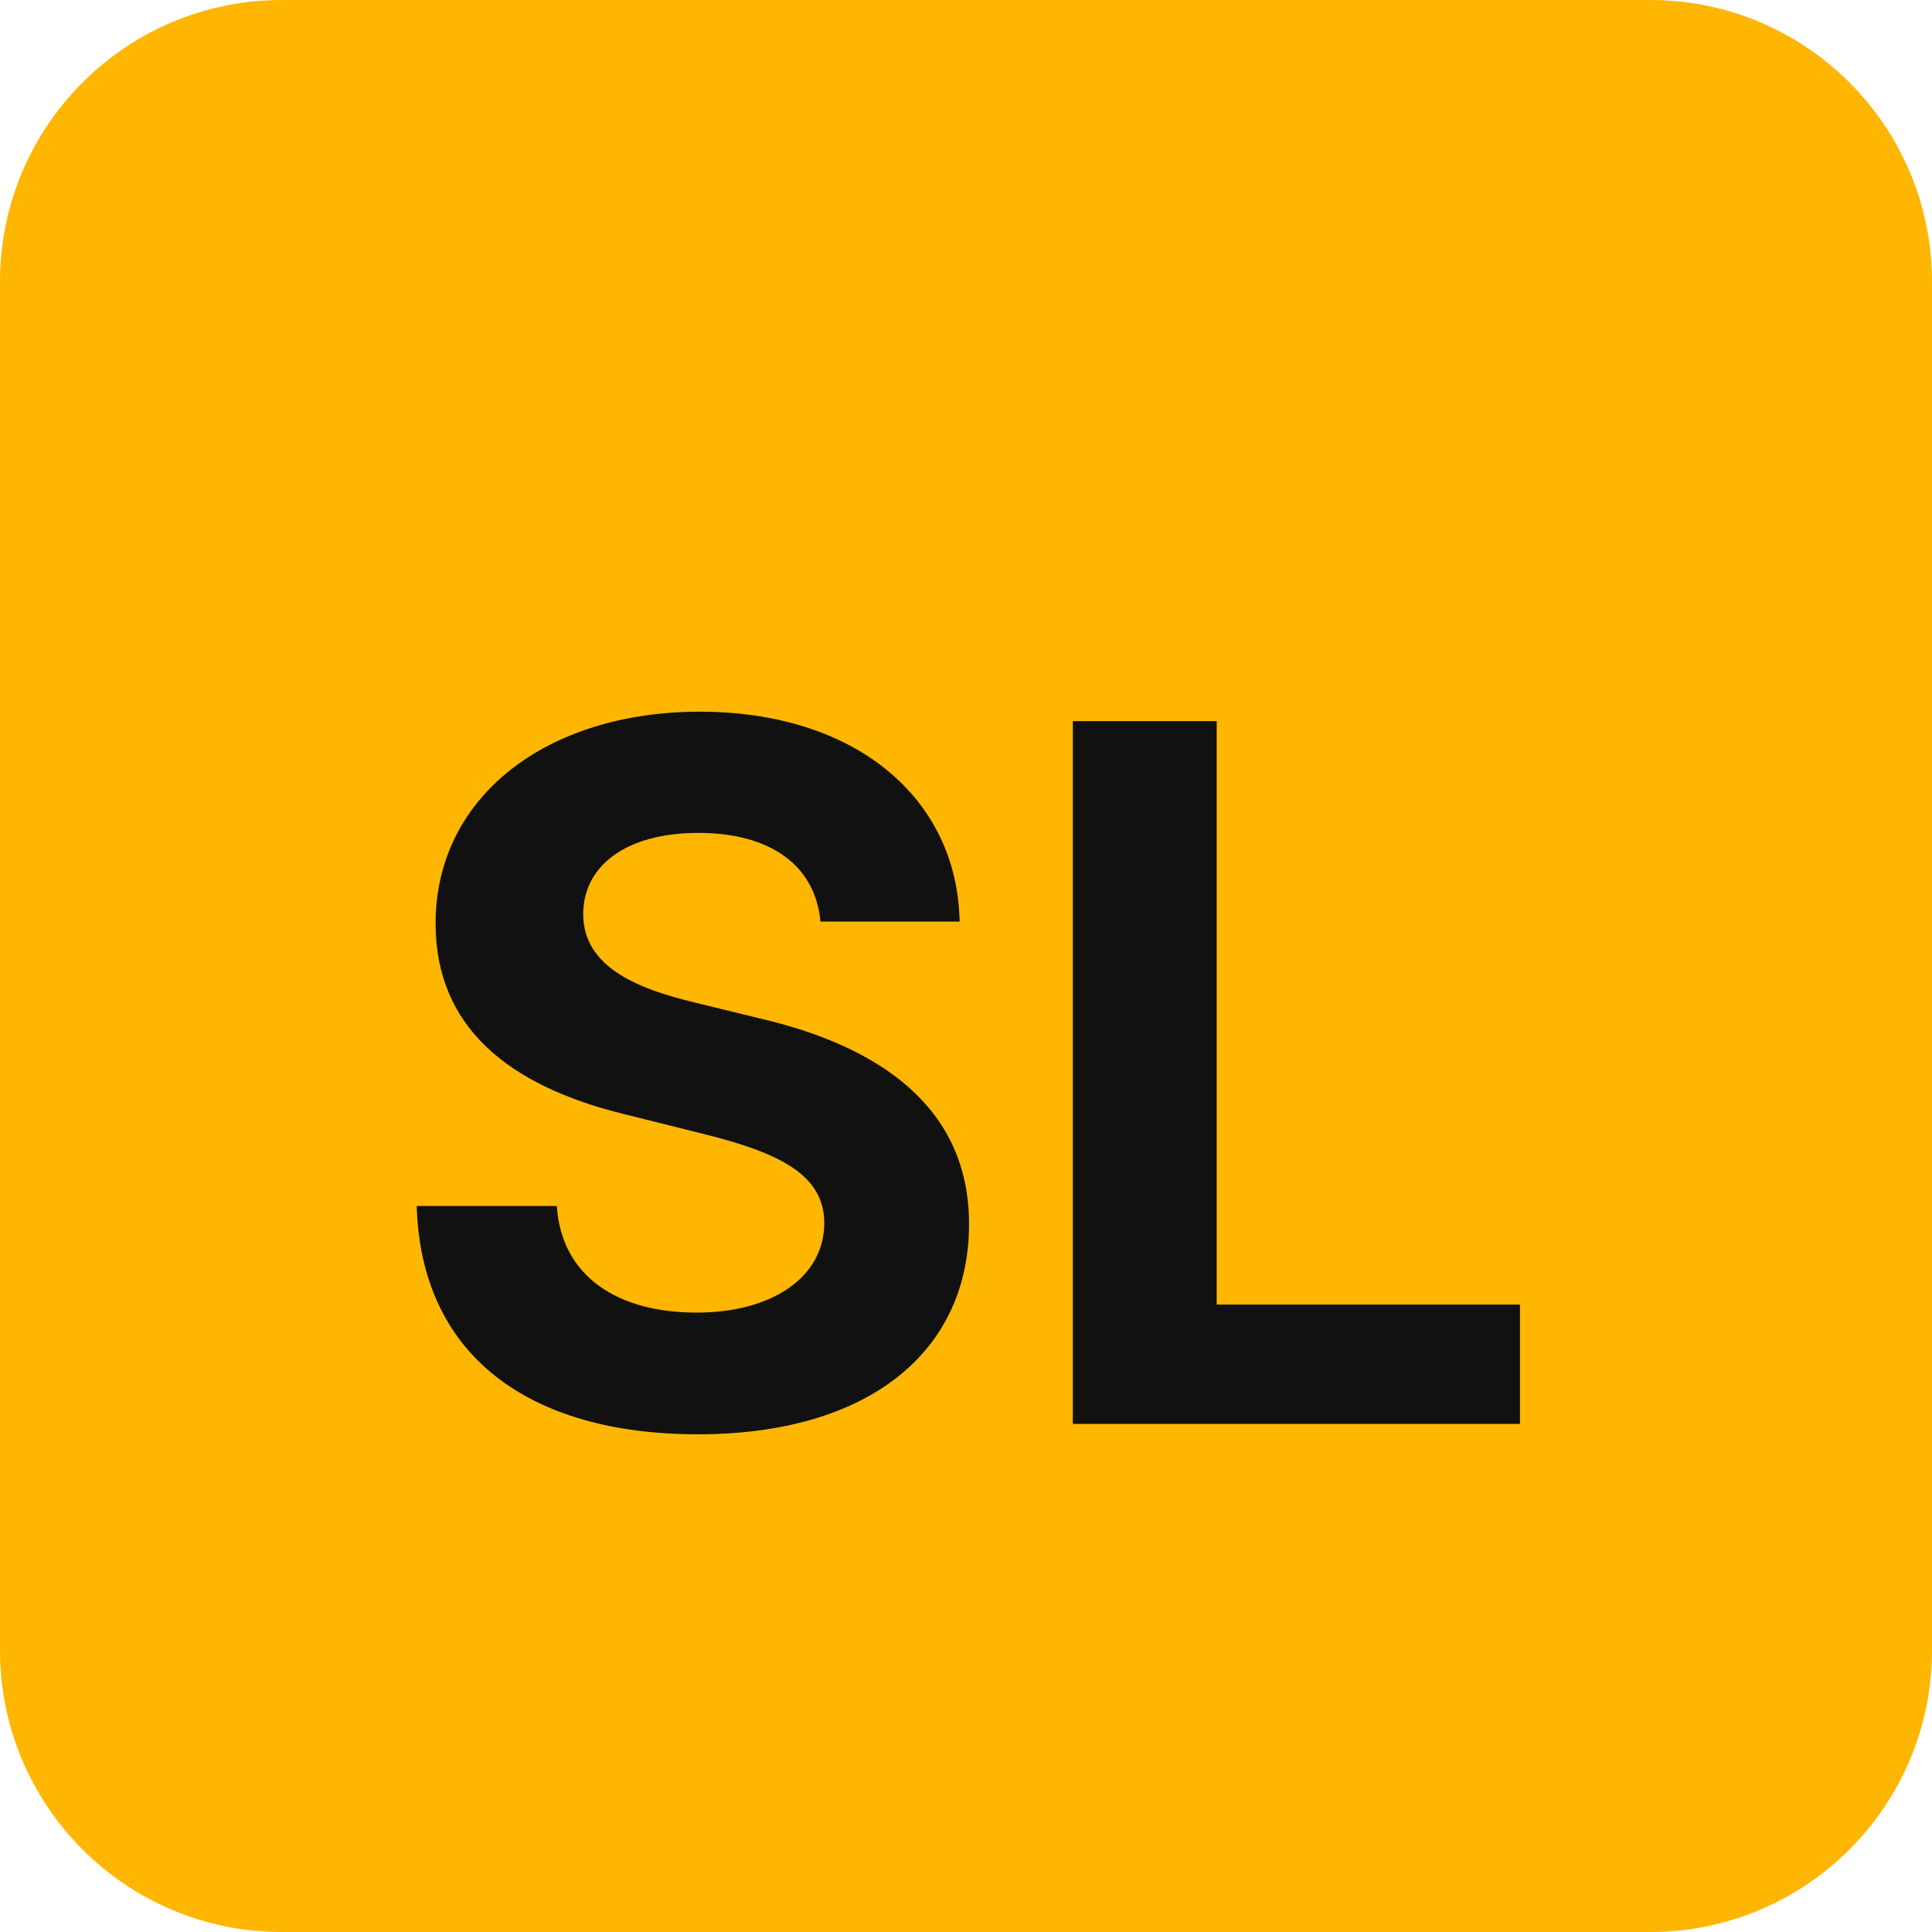
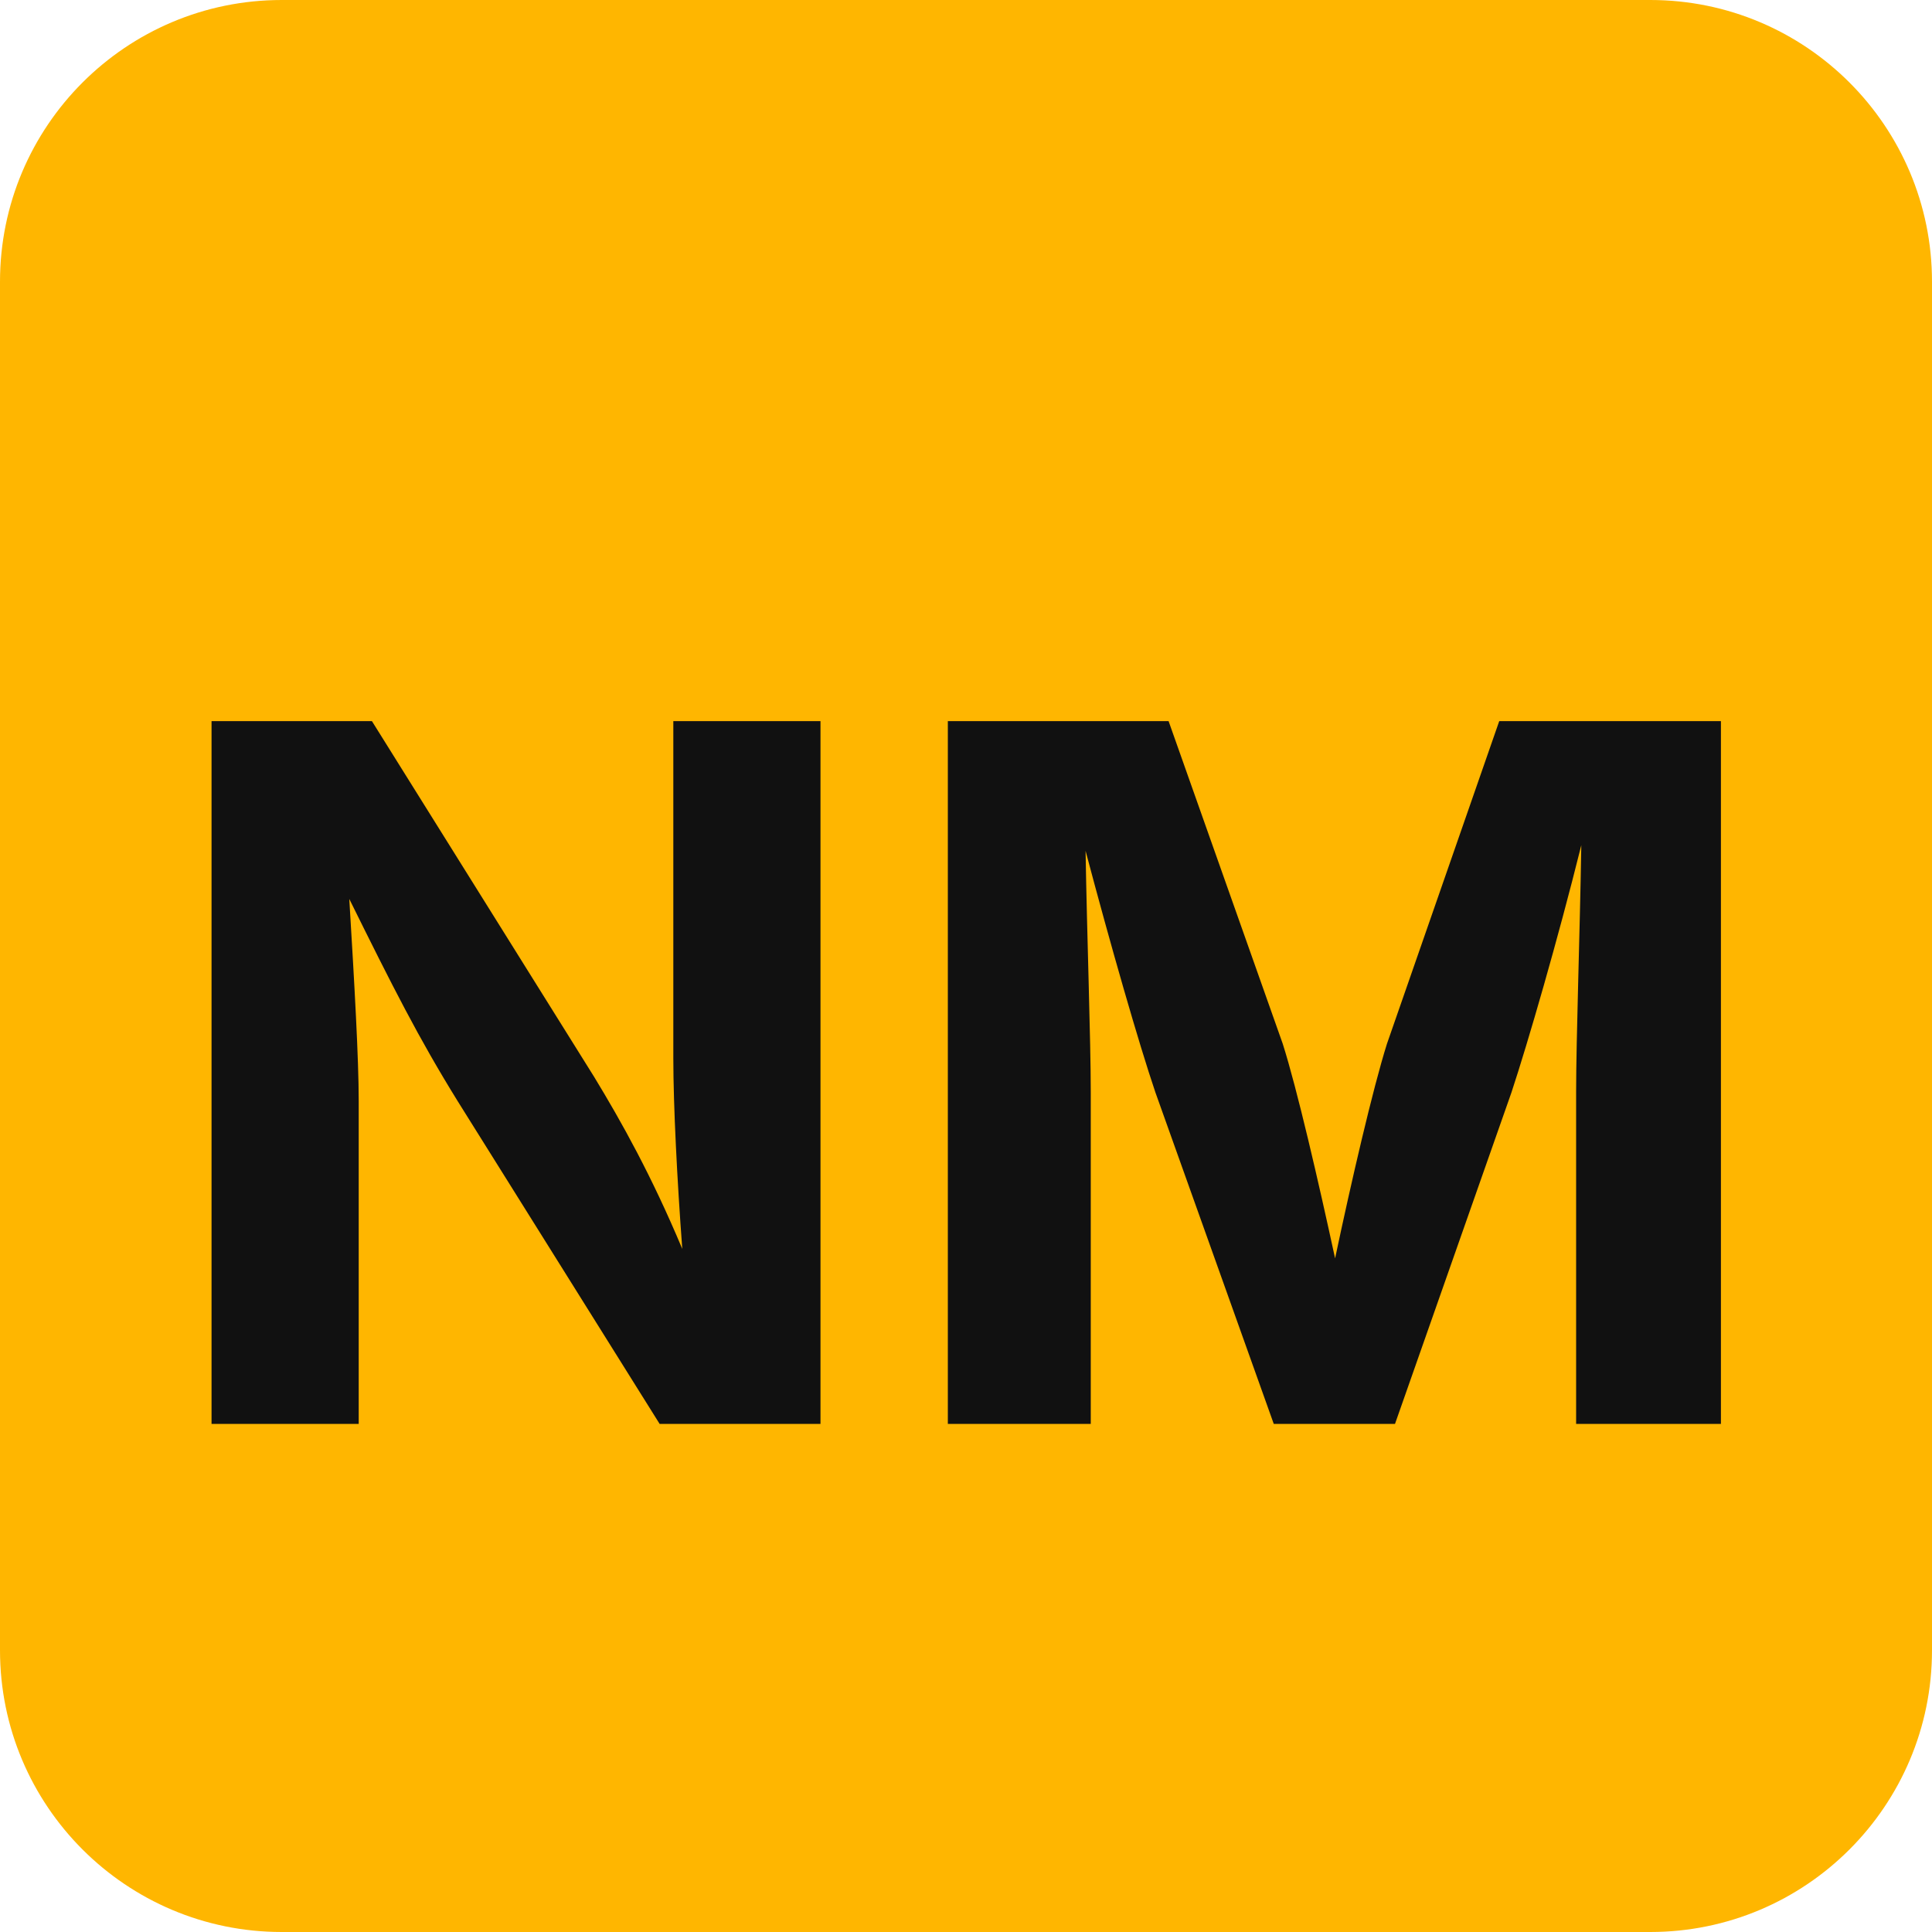
<svg xmlns="http://www.w3.org/2000/svg" width="192" height="192" viewBox="0 0 192 192">
  <rect width="192" height="192" rx="28" fill="#FFB600" />
-   <text x="50%" y="55%" dominant-baseline="middle" text-anchor="middle" font-family="Inter, sans-serif" font-size="96" fill="#111111" font-weight="700">SL</text>
+   <text x="50%" y="55%" dominant-baseline="middle" text-anchor="middle" font-family="Inter, sans-serif" font-size="96" fill="#111111" font-weight="700">NM</text>
</svg>
